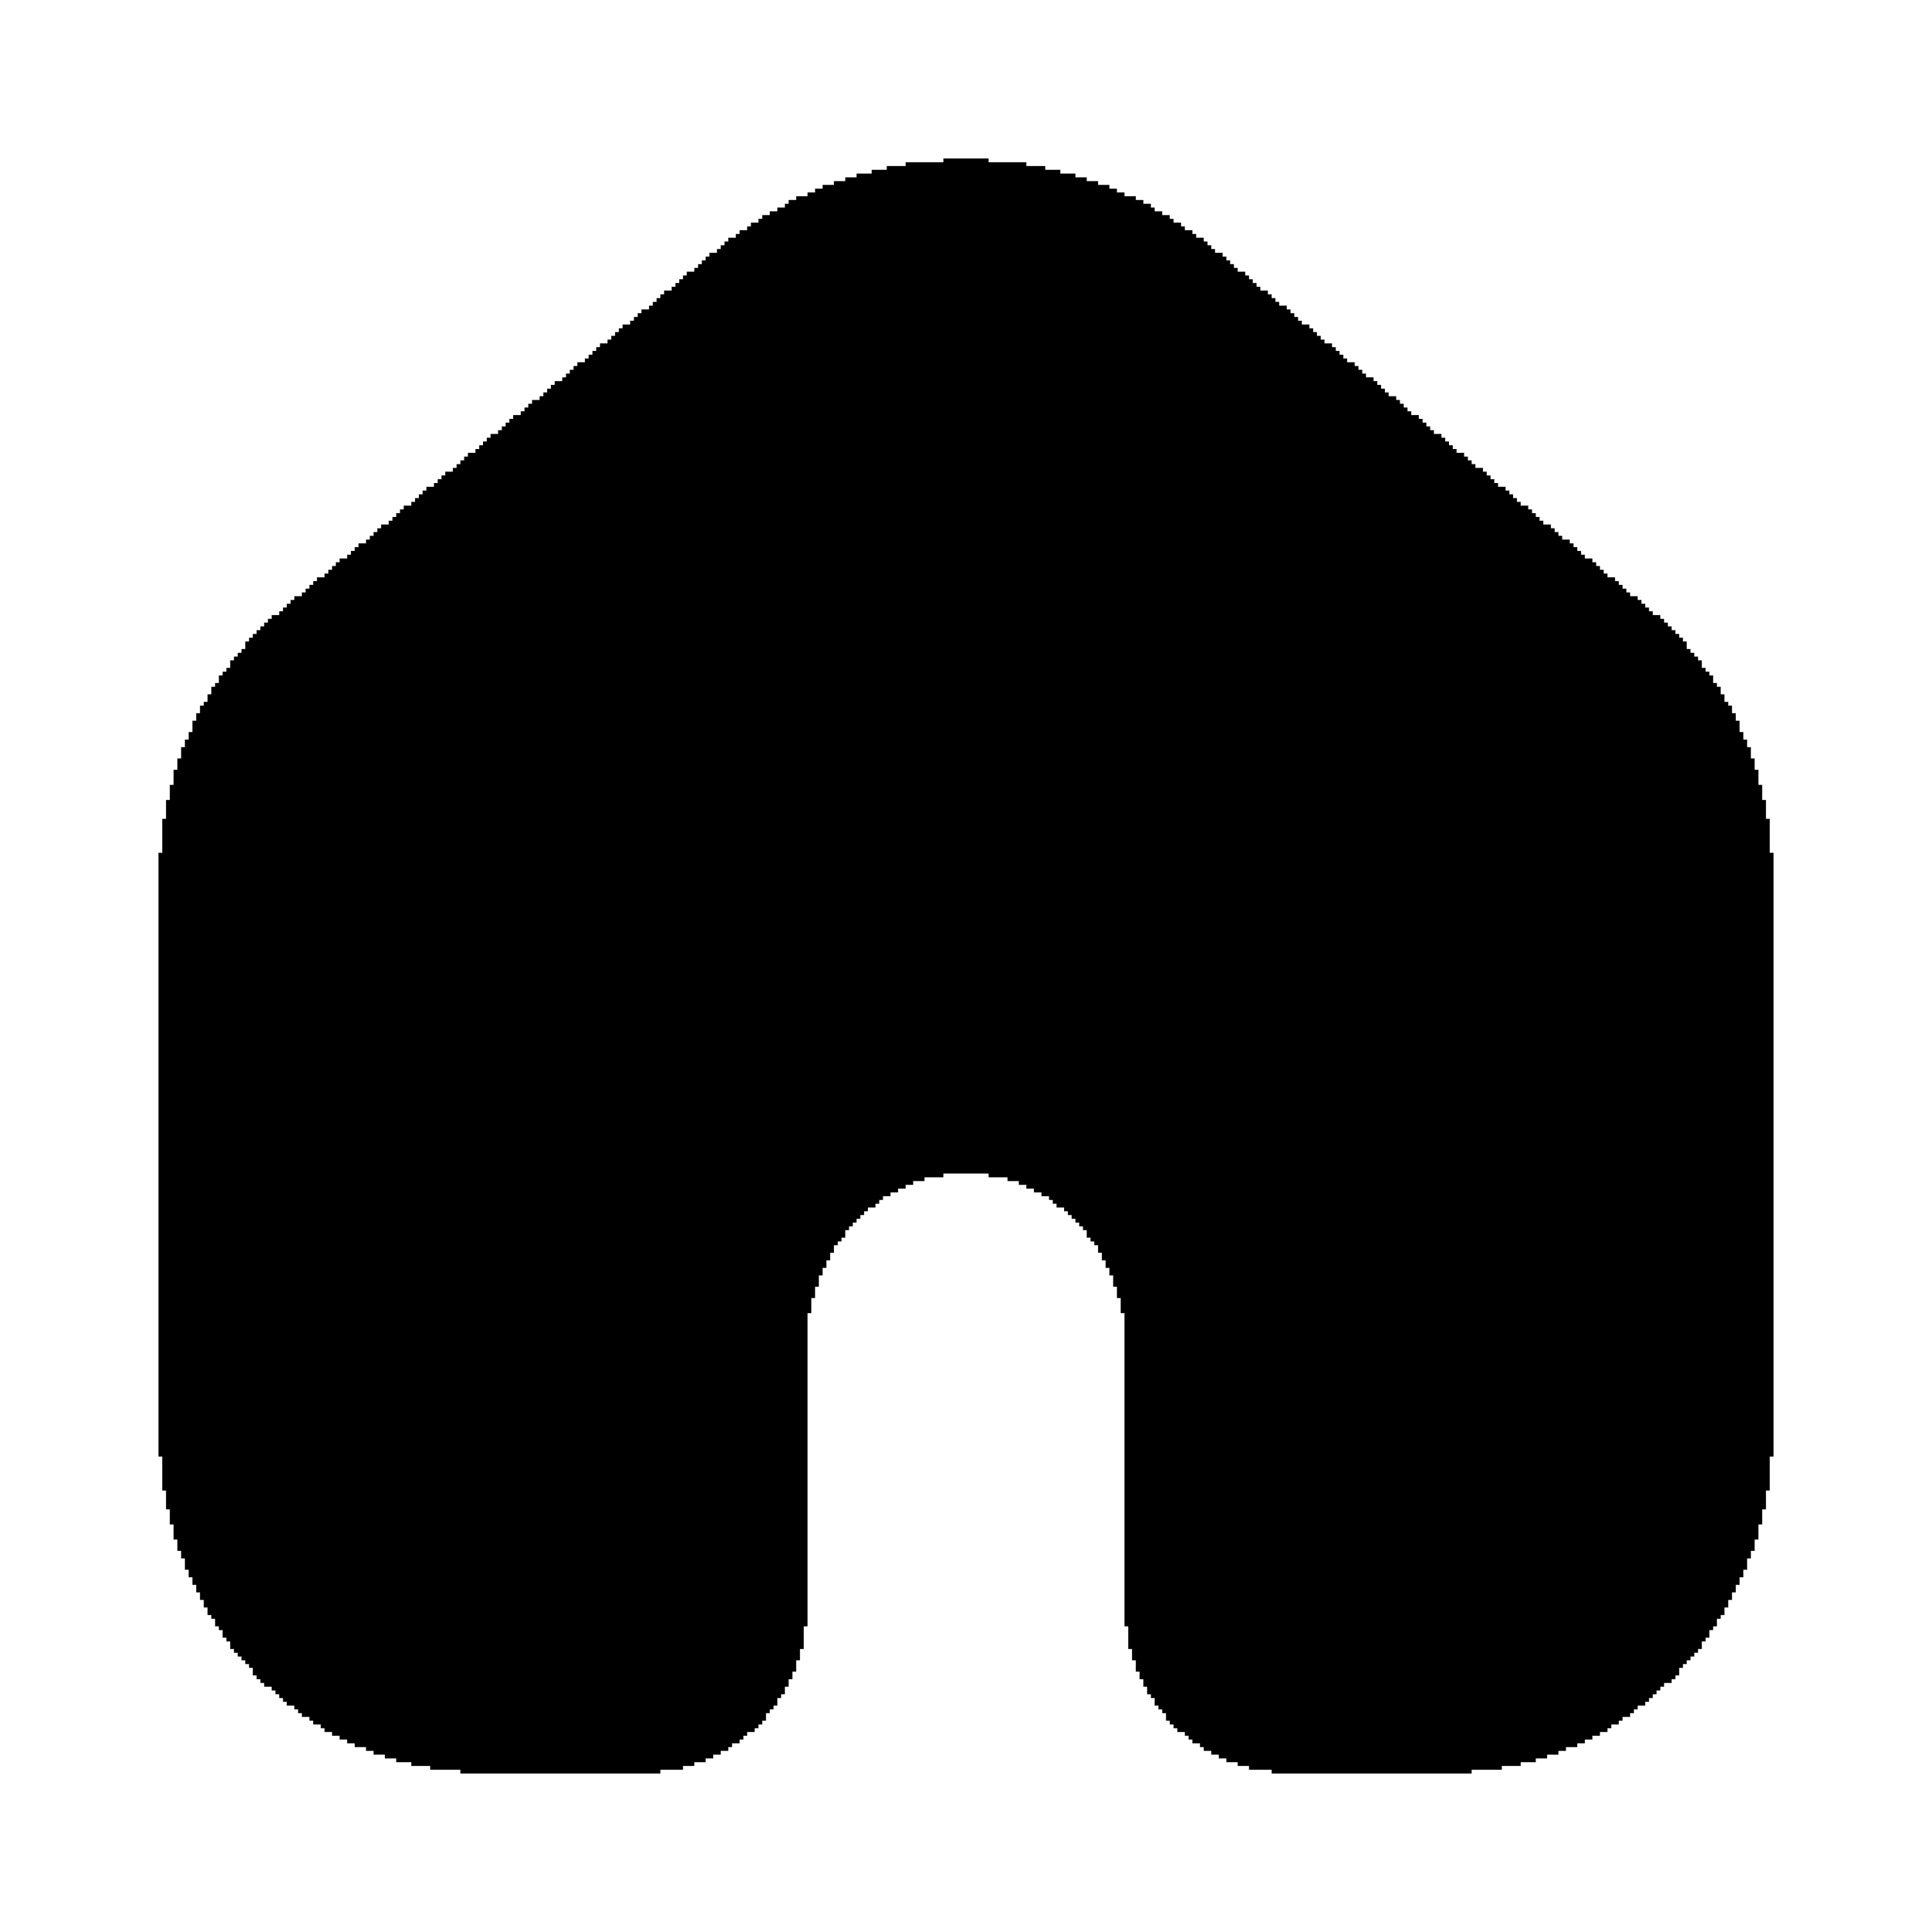
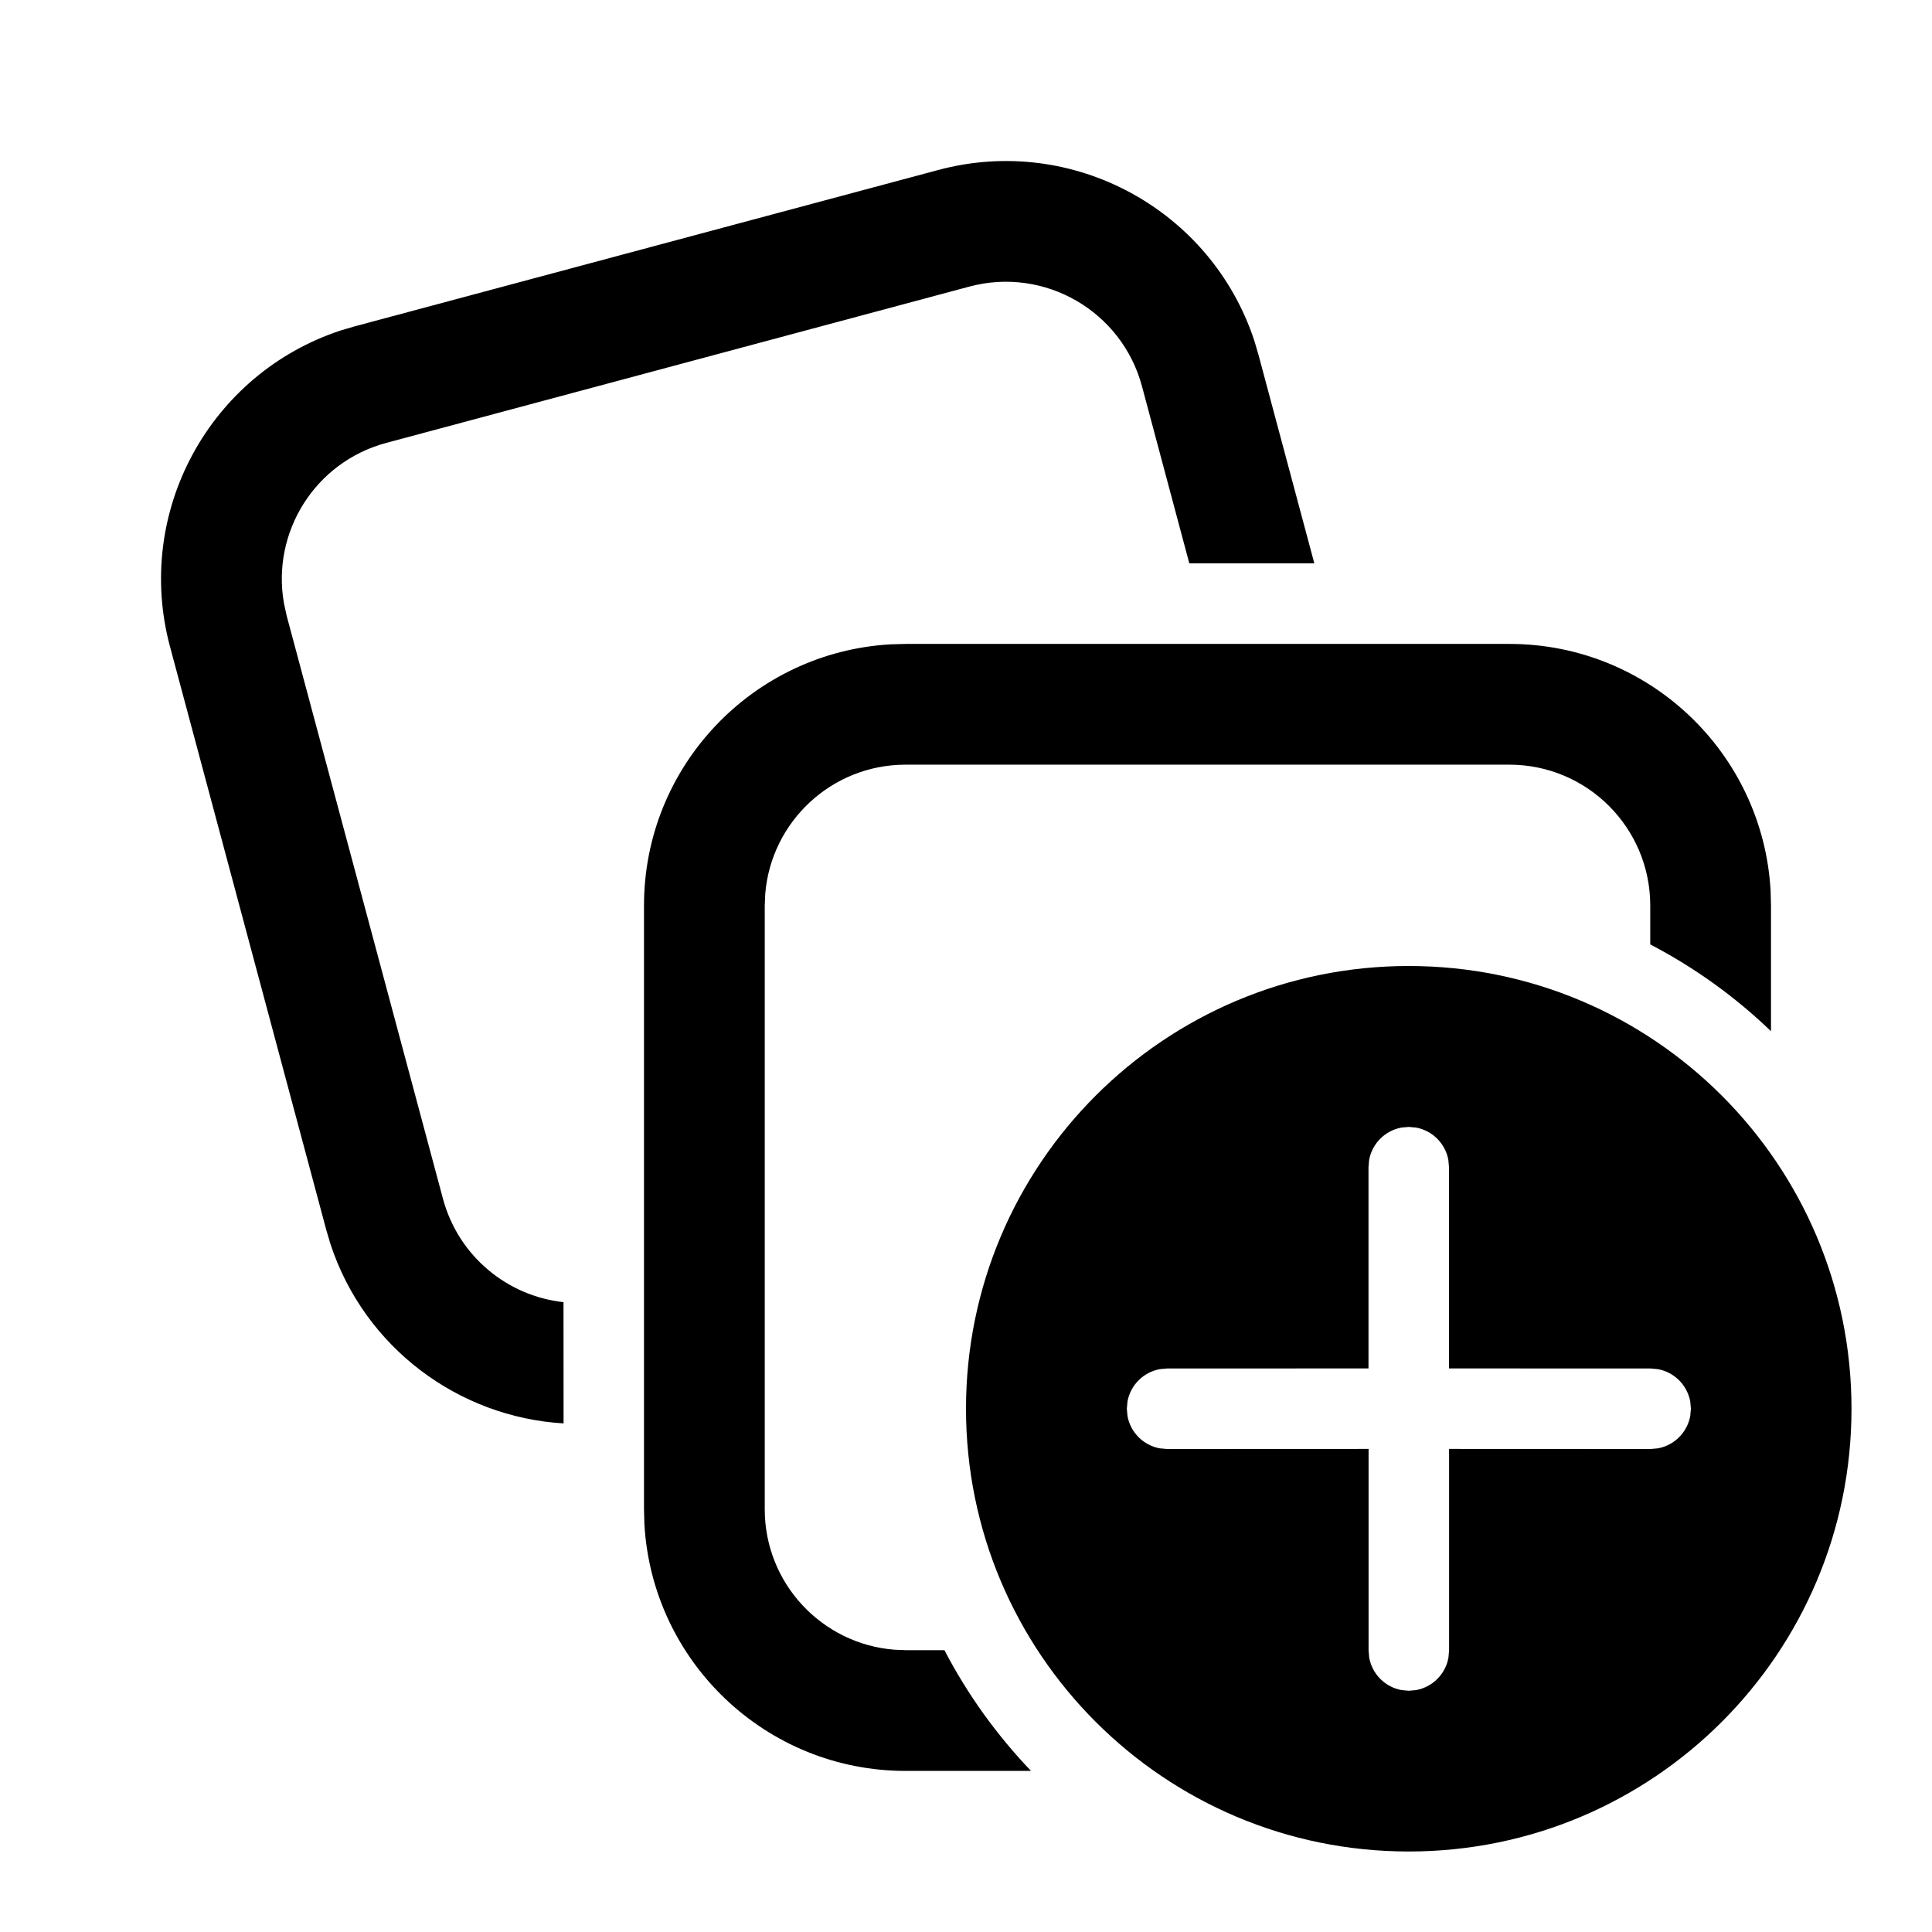
- <svg xmlns="http://www.w3.org/2000/svg" viewBox="0 0 512 512" width="512" height="512">
-   <path fill="#000" d="M250,42h12v1h-12zM240,43h32v1h-32zM235,44h42v1h-42zM231,45h50v1h-50zM227,46h58v1h-58zM224,47h64v1h-64zM221,48h70v1h-70zM218,49h76v1h-76zM216,50h80v1h-80zM214,51h84v1h-84zM211,52h90v1h-90zM209,53h94v1h-94zM208,54h97v1h-97zM206,55h100v1h-100zM204,56h104v1h-104zM202,57h108v1h-108zM201,58h110v1h-110zM199,59h114v1h-114zM198,60h116v1h-116zM196,61h120v1h-120zM195,62h122v1h-122zM193,63h126v1h-126zM192,64h128v1h-128zM191,65h130v1h-130zM190,66h132v1h-132zM188,67h136v1h-136zM187,68h138v1h-138zM186,69h140v1h-140zM185,70h142v1h-142zM184,71h144v1h-144zM182,72h148v1h-148zM181,73h150v1h-150zM180,74h152v1h-152zM179,75h154v1h-154zM178,76h156v1h-156zM176,77h160v1h-160zM175,78h162v1h-162zM174,79h164v1h-164zM173,80h166v1h-166zM172,81h169v1h-169zM170,82h172v1h-172zM169,83h174v1h-174zM168,84h176v1h-176zM167,85h178v1h-178zM165,86h182v1h-182zM164,87h184v1h-184zM163,88h186v1h-186zM162,89h188v1h-188zM161,90h190v1h-190zM159,91h194v1h-194zM158,92h196v1h-196zM157,93h198v1h-198zM156,94h200v1h-200zM155,95h202v1h-202zM153,96h206v1h-206zM152,97h208v1h-208zM151,98h210v1h-210zM150,99h212v1h-212zM149,100h215v1h-215zM147,101h218v1h-218zM146,102h220v1h-220zM145,103h222v1h-222zM144,104h224v1h-224zM143,105h227v1h-227zM141,106h230v1h-230zM140,107h232v1h-232zM139,108h234v1h-234zM138,109h236v1h-236zM136,110h240v1h-240zM135,111h242v1h-242zM134,112h244v1h-244zM133,113h246v1h-246zM132,114h248v1h-248zM130,115h252v1h-252zM129,116h254v1h-254zM128,117h256v1h-256zM127,118h258v1h-258zM126,119h260v1h-260zM124,120h264v1h-264zM123,121h266v1h-266zM122,122h268v1h-268zM121,123h270v1h-270zM120,124h273v1h-273zM118,125h276v1h-276zM117,126h278v1h-278zM116,127h280v1h-280zM115,128h282v1h-282zM113,129h286v1h-286zM112,130h288v1h-288zM111,131h290v1h-290zM110,132h292v1h-292zM109,133h294v1h-294zM107,134h298v1h-298zM106,135h300v1h-300zM105,136h302v1h-302zM104,137h304v1h-304zM103,138h306v1h-306zM101,139h310v1h-310zM100,140h312v1h-312zM99,141h314v1h-314zM98,142h316v1h-316zM97,143h319v1h-319zM95,144h322v1h-322zM94,145h324v1h-324zM93,146h326v1h-326zM92,147h328v1h-328zM90,148h332v1h-332zM89,149h334v1h-334zM88,150h336v1h-336zM87,151h338v1h-338zM86,152h340v1h-340zM84,153h344v1h-344zM83,154h346v1h-346zM82,155h348v1h-348zM81,156h350v1h-350zM80,157h352v1h-352zM78,158h356v1h-356zM77,159h358v1h-358zM76,160h360v1h-360zM75,161h362v1h-362zM74,162h364v1h-364zM72,163h368v1h-368zM71,164h370v1h-370zM70,165h372v1h-372zM69,166h374v1h-374zM68,167h376v1h-376zM67,168h378v1h-378zM66,169h380v1h-380zM65,170h382v1h-382zM65,171h382v1h-382zM64,172h384v1h-384zM63,173h386v1h-386zM62,174h388v1h-388zM61,175h390v1h-390zM61,176h390v1h-390zM60,177h392v1h-392zM59,178h394v1h-394zM58,179h396v1h-396zM58,180h396v1h-396zM57,181h398v1h-398zM56,182h400v1h-400zM56,183h400v1h-400zM55,184h402v1h-402zM55,185h402v1h-402zM54,186h404v1h-404zM53,187h406v1h-406zM53,188h406v1h-406zM52,189h408v1h-408zM52,190h408v1h-408zM51,191h410v1h-410zM51,192h410v1h-410zM51,193h410v1h-410zM50,194h412v1h-412zM50,195h412v1h-412zM49,196h414v1h-414zM49,197h414v1h-414zM48,198h416v1h-416zM48,199h416v1h-416zM48,200h416v1h-416zM47,201h418v1h-418zM47,202h418v1h-418zM47,203h418v1h-418zM46,204h420v1h-420zM46,205h420v1h-420zM46,206h420v1h-420zM46,207h420v1h-420zM45,208h422v1h-422zM45,209h422v1h-422zM45,210h422v1h-422zM45,211h422v1h-422zM44,212h424v1h-424zM44,213h424v1h-424zM44,214h424v1h-424zM44,215h424v1h-424zM44,216h424v1h-424zM43,217h426v1h-426zM43,218h426v1h-426zM43,219h426v1h-426zM43,220h426v1h-426zM43,221h426v1h-426zM43,222h426v1h-426zM43,223h426v1h-426zM43,224h426v1h-426zM43,225h426v1h-426zM42,226h428v1h-428zM42,227h428v1h-428zM42,228h428v1h-428zM42,229h428v1h-428zM42,230h428v1h-428zM42,231h428v1h-428zM42,232h428v1h-428zM42,233h428v1h-428zM42,234h428v1h-428zM42,235h428v1h-428zM42,236h428v1h-428zM42,237h428v1h-428zM42,238h428v1h-428zM42,239h428v1h-428zM42,240h428v1h-428zM42,241h428v1h-428zM42,242h428v1h-428zM42,243h428v1h-428zM42,244h428v1h-428zM42,245h428v1h-428zM42,246h428v1h-428zM42,247h428v1h-428zM42,248h428v1h-428zM42,249h428v1h-428zM42,250h428v1h-428zM42,251h428v1h-428zM42,252h428v1h-428zM42,253h428v1h-428zM42,254h428v1h-428zM42,255h428v1h-428zM42,256h428v1h-428zM42,257h428v1h-428zM42,258h428v1h-428zM42,259h428v1h-428zM42,260h428v1h-428zM42,261h428v1h-428zM42,262h428v1h-428zM42,263h428v1h-428zM42,264h428v1h-428zM42,265h428v1h-428zM42,266h428v1h-428zM42,267h428v1h-428zM42,268h428v1h-428zM42,269h428v1h-428zM42,270h428v1h-428zM42,271h428v1h-428zM42,272h428v1h-428zM42,273h428v1h-428zM42,274h428v1h-428zM42,275h428v1h-428zM42,276h428v1h-428zM42,277h428v1h-428zM42,278h428v1h-428zM42,279h428v1h-428zM42,280h428v1h-428zM42,281h428v1h-428zM42,282h428v1h-428zM42,283h428v1h-428zM42,284h428v1h-428zM42,285h428v1h-428zM42,286h428v1h-428zM42,287h428v1h-428zM42,288h428v1h-428zM42,289h428v1h-428zM42,290h428v1h-428zM42,291h428v1h-428zM42,292h428v1h-428zM42,293h428v1h-428zM42,294h428v1h-428zM42,295h428v1h-428zM42,296h428v1h-428zM42,297h428v1h-428zM42,298h428v1h-428zM42,299h428v1h-428zM42,300h428v1h-428zM42,301h428v1h-428zM42,302h428v1h-428zM42,303h428v1h-428zM42,304h428v1h-428zM42,305h428v1h-428zM42,306h428v1h-428zM42,307h428v1h-428zM42,308h428v1h-428zM42,309h428v1h-428zM42,310h428v1h-428zM42,311h208v1h-208zM262,311h208v1h-208zM42,312h203v1h-203zM267,312h203v1h-203zM42,313h200v1h-200zM270,313h200v1h-200zM42,314h198v1h-198zM272,314h198v1h-198zM42,315h196v1h-196zM274,315h196v1h-196zM42,316h194v1h-194zM276,316h194v1h-194zM42,317h192v1h-192zM278,317h192v1h-192zM42,318h191v1h-191zM279,318h191v1h-191zM42,319h190v1h-190zM280,319h190v1h-190zM42,320h188v1h-188zM282,320h188v1h-188zM42,321h187v1h-187zM283,321h187v1h-187zM42,322h186v1h-186zM284,322h186v1h-186zM42,323h185v1h-185zM285,323h185v1h-185zM42,324h184v1h-184zM286,324h184v1h-184zM42,325h183v1h-183zM287,325h183v1h-183zM42,326h182v1h-182zM288,326h182v1h-182zM42,327h182v1h-182zM288,327h182v1h-182zM42,328h181v1h-181zM289,328h181v1h-181zM42,329h180v1h-180zM290,329h180v1h-180zM42,330h179v1h-179zM291,330h179v1h-179zM42,331h179v1h-179zM291,331h179v1h-179zM42,332h178v1h-178zM292,332h178v1h-178zM42,333h178v1h-178zM292,333h178v1h-178zM42,334h177v1h-177zM293,334h177v1h-177zM42,335h177v1h-177zM293,335h177v1h-177zM42,336h176v1h-176zM294,336h176v1h-176zM42,337h176v1h-176zM294,337h176v1h-176zM42,338h175v1h-175zM295,338h175v1h-175zM42,339h175v1h-175zM295,339h175v1h-175zM42,340h175v1h-175zM295,340h175v1h-175zM42,341h174v1h-174zM296,341h174v1h-174zM42,342h174v1h-174zM296,342h174v1h-174zM42,343h174v1h-174zM296,343h174v1h-174zM42,344h173v1h-173zM297,344h173v1h-173zM42,345h173v1h-173zM297,345h173v1h-173zM42,346h173v1h-173zM297,346h173v1h-173zM42,347h173v1h-173zM297,347h173v1h-173zM42,348h172v1h-172zM298,348h172v1h-172zM42,349h172v1h-172zM298,349h172v1h-172zM42,350h172v1h-172zM298,350h172v1h-172zM42,351h172v1h-172zM298,351h172v1h-172zM42,352h172v1h-172zM298,352h172v1h-172zM42,353h172v1h-172zM298,353h172v1h-172zM42,354h172v1h-172zM298,354h172v1h-172zM42,355h172v1h-172zM298,355h172v1h-172zM42,356h172v1h-172zM298,356h172v1h-172zM42,357h172v1h-172zM298,357h172v1h-172zM42,358h172v1h-172zM298,358h172v1h-172zM42,359h172v1h-172zM298,359h172v1h-172zM42,360h172v1h-172zM298,360h172v1h-172zM42,361h172v1h-172zM298,361h172v1h-172zM42,362h172v1h-172zM298,362h172v1h-172zM42,363h172v1h-172zM298,363h172v1h-172zM42,364h172v1h-172zM298,364h172v1h-172zM42,365h172v1h-172zM298,365h172v1h-172zM42,366h172v1h-172zM298,366h172v1h-172zM42,367h172v1h-172zM298,367h172v1h-172zM42,368h172v1h-172zM298,368h172v1h-172zM42,369h172v1h-172zM298,369h172v1h-172zM42,370h172v1h-172zM298,370h172v1h-172zM42,371h172v1h-172zM298,371h172v1h-172zM42,372h172v1h-172zM298,372h172v1h-172zM42,373h172v1h-172zM298,373h172v1h-172zM42,374h172v1h-172zM298,374h172v1h-172zM42,375h172v1h-172zM298,375h172v1h-172zM42,376h172v1h-172zM298,376h172v1h-172zM42,377h172v1h-172zM298,377h172v1h-172zM42,378h172v1h-172zM298,378h172v1h-172zM42,379h172v1h-172zM298,379h172v1h-172zM42,380h172v1h-172zM298,380h172v1h-172zM42,381h172v1h-172zM298,381h172v1h-172zM42,382h172v1h-172zM298,382h172v1h-172zM42,383h172v1h-172zM298,383h172v1h-172zM42,384h172v1h-172zM298,384h172v1h-172zM42,385h172v1h-172zM298,385h172v1h-172zM43,386h171v1h-171zM298,386h171v1h-171zM43,387h171v1h-171zM298,387h171v1h-171zM43,388h171v1h-171zM298,388h171v1h-171zM43,389h171v1h-171zM298,389h171v1h-171zM43,390h171v1h-171zM298,390h171v1h-171zM43,391h171v1h-171zM298,391h171v1h-171zM43,392h171v1h-171zM298,392h171v1h-171zM43,393h171v1h-171zM298,393h171v1h-171zM43,394h171v1h-171zM298,394h171v1h-171zM44,395h170v1h-170zM298,395h170v1h-170zM44,396h170v1h-170zM298,396h170v1h-170zM44,397h170v1h-170zM298,397h170v1h-170zM44,398h170v1h-170zM298,398h170v1h-170zM44,399h170v1h-170zM298,399h170v1h-170zM45,400h169v1h-169zM298,400h169v1h-169zM45,401h169v1h-169zM298,401h169v1h-169zM45,402h169v1h-169zM298,402h169v1h-169zM45,403h169v1h-169zM298,403h169v1h-169zM46,404h168v1h-168zM298,404h168v1h-168zM46,405h168v1h-168zM298,405h168v1h-168zM46,406h168v1h-168zM298,406h168v1h-168zM46,407h168v1h-168zM298,407h168v1h-168zM47,408h167v1h-167zM298,408h167v1h-167zM47,409h167v1h-167zM298,409h167v1h-167zM47,410h167v1h-167zM298,410h167v1h-167zM48,411h166v1h-166zM298,411h166v1h-166zM48,412h166v1h-166zM298,412h166v1h-166zM49,413h165v1h-165zM298,413h165v1h-165zM49,414h165v1h-165zM298,414h165v1h-165zM49,415h165v1h-165zM298,415h165v1h-165zM50,416h164v1h-164zM298,416h164v1h-164zM50,417h164v1h-164zM298,417h164v1h-164zM51,418h163v1h-163zM298,418h163v1h-163zM51,419h163v1h-163zM298,419h163v1h-163zM52,420h162v1h-162zM298,420h162v1h-162zM52,421h162v1h-162zM298,421h162v1h-162zM53,422h161v1h-161zM298,422h161v1h-161zM53,423h161v1h-161zM298,423h161v1h-161zM54,424h160v1h-160zM298,424h160v1h-160zM54,425h160v1h-160zM298,425h160v1h-160zM55,426h159v1h-159zM298,426h159v1h-159zM55,427h159v1h-159zM298,427h159v1h-159zM56,428h158v1h-158zM298,428h158v1h-158zM57,429h157v1h-157zM298,429h157v1h-157zM57,430h157v1h-157zM298,430h157v1h-157zM58,431h155v1h-155zM299,431h155v1h-155zM59,432h154v1h-154zM299,432h154v1h-154zM59,433h154v1h-154zM299,433h154v1h-154zM60,434h153v1h-153zM299,434h153v1h-153zM61,435h152v1h-152zM299,435h152v1h-152zM61,436h152v1h-152zM299,436h152v1h-152zM62,437h150v1h-150zM300,437h150v1h-150zM63,438h149v1h-149zM300,438h149v1h-149zM64,439h148v1h-148zM300,439h148v1h-148zM65,440h146v1h-146zM301,440h146v1h-146zM66,441h145v1h-145zM301,441h145v1h-145zM67,442h144v1h-144zM301,442h144v1h-144zM67,443h143v1h-143zM302,443h143v1h-143zM68,444h142v1h-142zM302,444h142v1h-142zM69,445h140v1h-140zM303,445h140v1h-140zM70,446h139v1h-139zM303,446h138v1h-138zM72,447h136v1h-136zM304,447h136v1h-136zM73,448h135v1h-135zM304,448h135v1h-135zM74,449h133v1h-133zM305,449h133v1h-133zM75,450h131v1h-131zM306,450h131v1h-131zM76,451h130v1h-130zM306,451h130v1h-130zM78,452h127v1h-127zM307,452h127v1h-127zM79,453h125v1h-125zM308,453h125v1h-125zM80,454h123v1h-123zM309,454h123v1h-123zM82,455h121v1h-121zM309,455h121v1h-121zM83,456h119v1h-119zM310,456h119v1h-119zM85,457h116v1h-116zM311,457h116v1h-116zM86,458h114v1h-114zM312,458h114v1h-114zM88,459h110v1h-110zM314,459h110v1h-110zM90,460h107v1h-107zM315,460h107v1h-107zM92,461h104v1h-104zM316,461h104v1h-104zM94,462h100v1h-100zM318,462h100v1h-100zM97,463h96v1h-96zM319,463h96v1h-96zM99,464h92v1h-92zM321,464h92v1h-92zM102,465h87v1h-87zM323,465h87v1h-87zM105,466h82v1h-82zM325,466h82v1h-82zM109,467h75v1h-75zM328,467h75v1h-75zM114,468h67v1h-67zM331,468h67v1h-67zM122,469h53v1h-53zM337,469h53v1h-53z" />
+ <svg xmlns="http://www.w3.org/2000/svg" width="512" height="512" viewBox="0 0 24 24" fill="#000000">
+   <path d="M11.066 8.004L11.25 7.999H18.75C20.483 7.999 21.899 9.355 21.995 11.064L22 11.249V12.81C21.556 12.383 21.051 12.019 20.5 11.732V11.249C20.5 10.282 19.716 9.499 18.75 9.499H11.25C10.332 9.499 9.579 10.206 9.506 11.105L9.5 11.249V18.749C9.5 19.667 10.207 20.42 11.107 20.493L11.25 20.499H11.732C12.019 21.05 12.382 21.554 12.808 21.999H11.25C9.517 21.999 8.101 20.642 8.005 18.933L8 18.749V11.249C8 9.516 9.356 8.1 11.066 8.004ZM15.582 4.233L15.634 4.41L16.327 6.998H14.774L14.186 4.798C13.935 3.864 12.976 3.31 12.042 3.56L4.798 5.502C3.913 5.739 3.37 6.612 3.528 7.497L3.56 7.645L5.502 14.889C5.694 15.606 6.304 16.1 7 16.176L7.001 17.682C5.699 17.605 4.53 16.744 4.105 15.454L4.053 15.278L2.112 8.033C1.663 6.359 2.607 4.64 4.233 4.105L4.41 4.053L11.654 2.112C13.328 1.663 15.047 2.607 15.582 4.233ZM23 17.5C23 14.462 20.538 12 17.5 12C14.462 12 12 14.462 12 17.5C12 20.538 14.462 23 17.5 23C20.538 23 23 20.538 23 17.5ZM17.41 14.007L17.5 13.999L17.59 14.007C17.794 14.044 17.955 14.205 17.992 14.409L18 14.499L18 16.999L20.505 17L20.594 17.008C20.799 17.045 20.959 17.206 20.997 17.41L21.005 17.5L20.997 17.59C20.959 17.794 20.799 17.955 20.594 17.992L20.505 18L18.001 17.999L18.001 20.503L17.993 20.593C17.956 20.797 17.795 20.958 17.591 20.995L17.501 21.003L17.411 20.995C17.207 20.958 17.046 20.797 17.009 20.593L17.001 20.503L17.001 17.999L14.498 18L14.408 17.992C14.204 17.955 14.043 17.794 14.006 17.59L13.998 17.5L14.006 17.41C14.043 17.206 14.204 17.045 14.408 17.008L14.498 17L17 16.999L17 14.499L17.008 14.409C17.045 14.205 17.206 14.044 17.41 14.007Z" fill="#000000" />
</svg>
